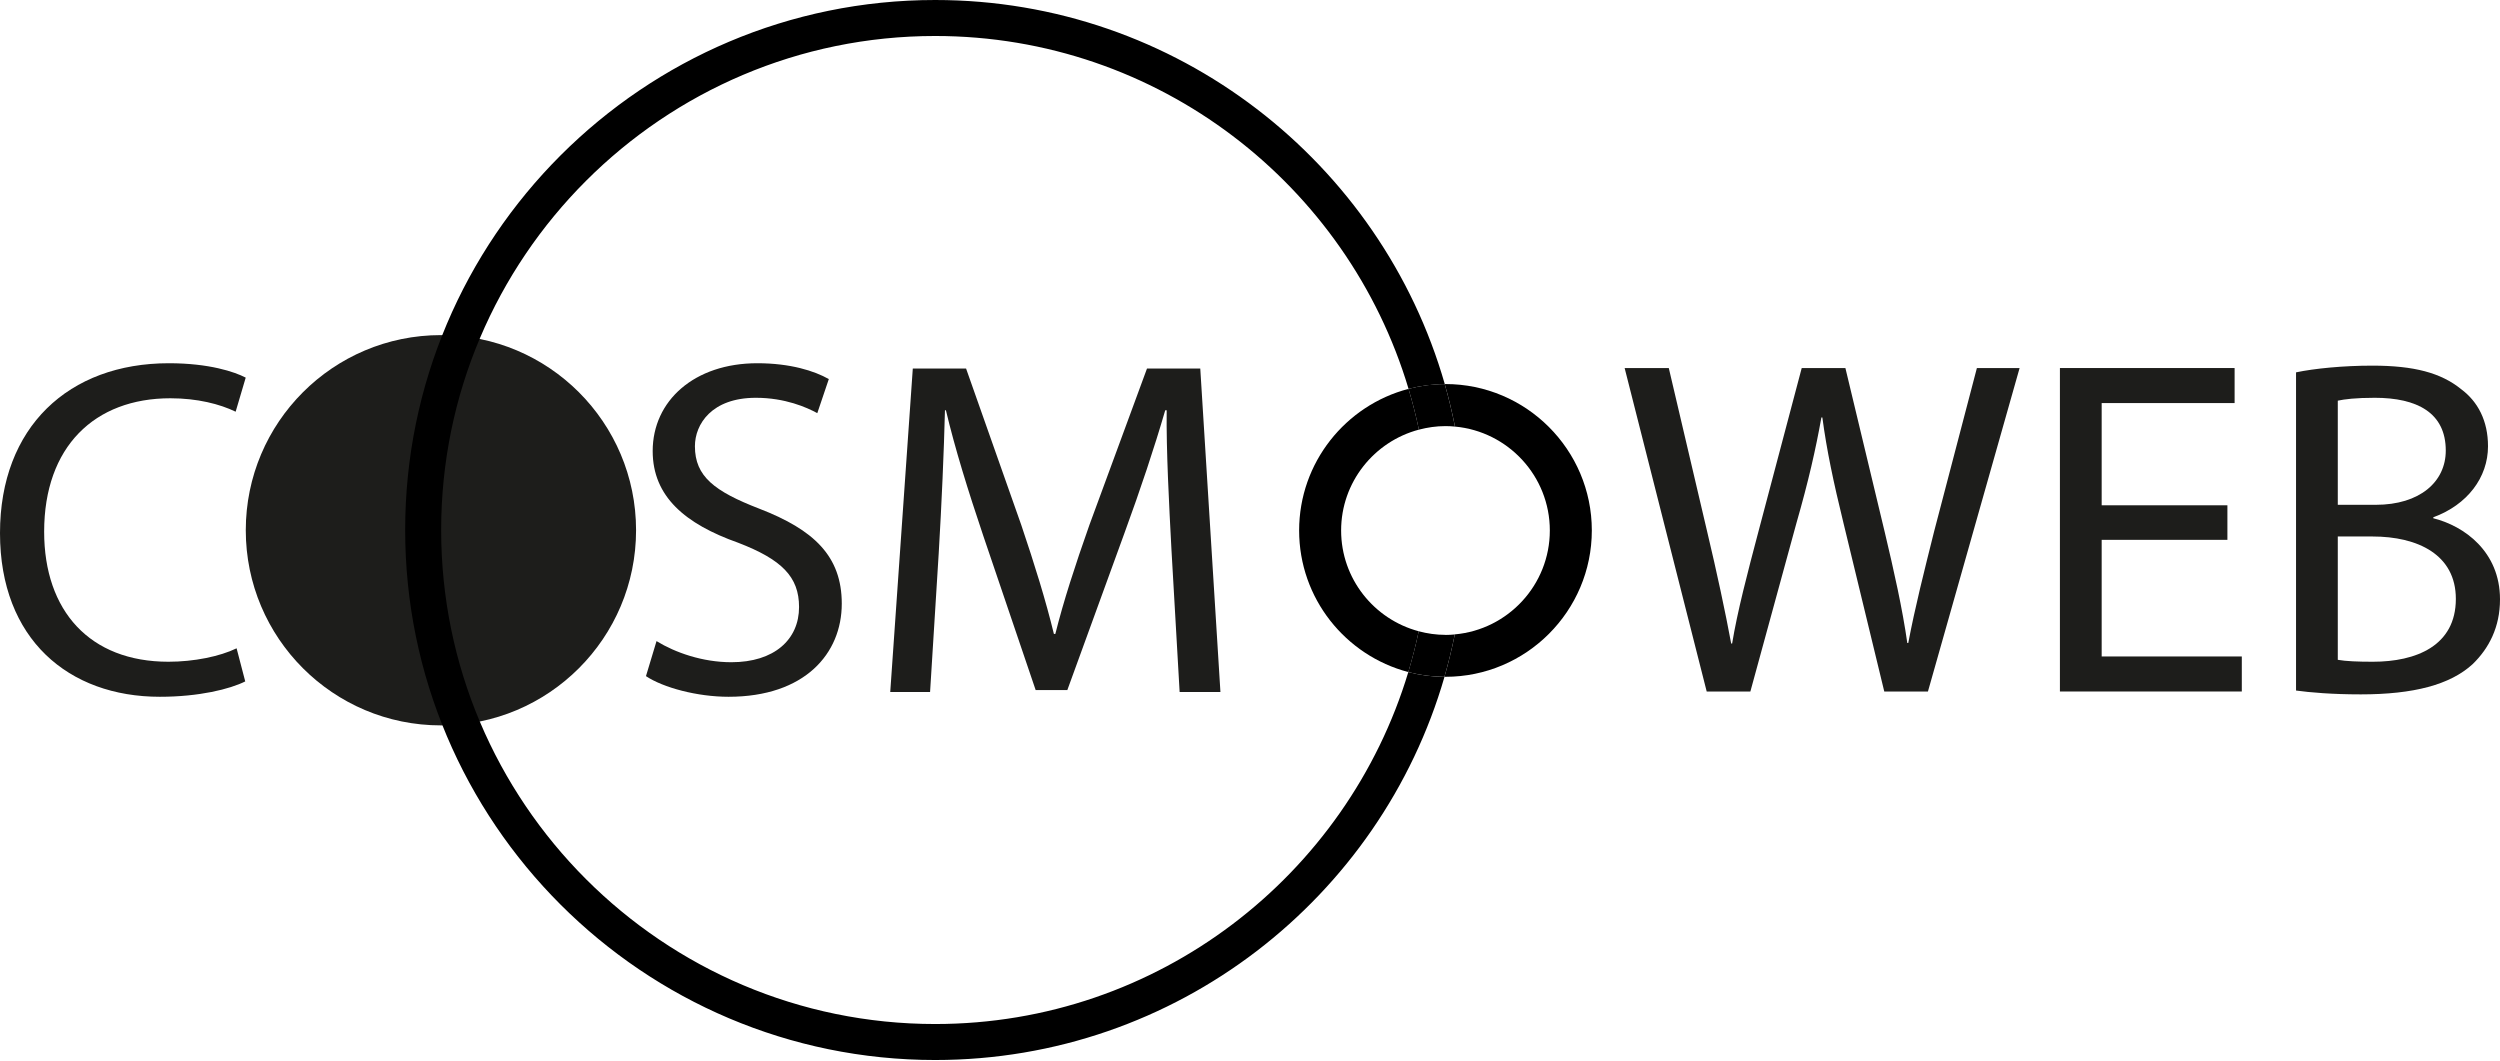
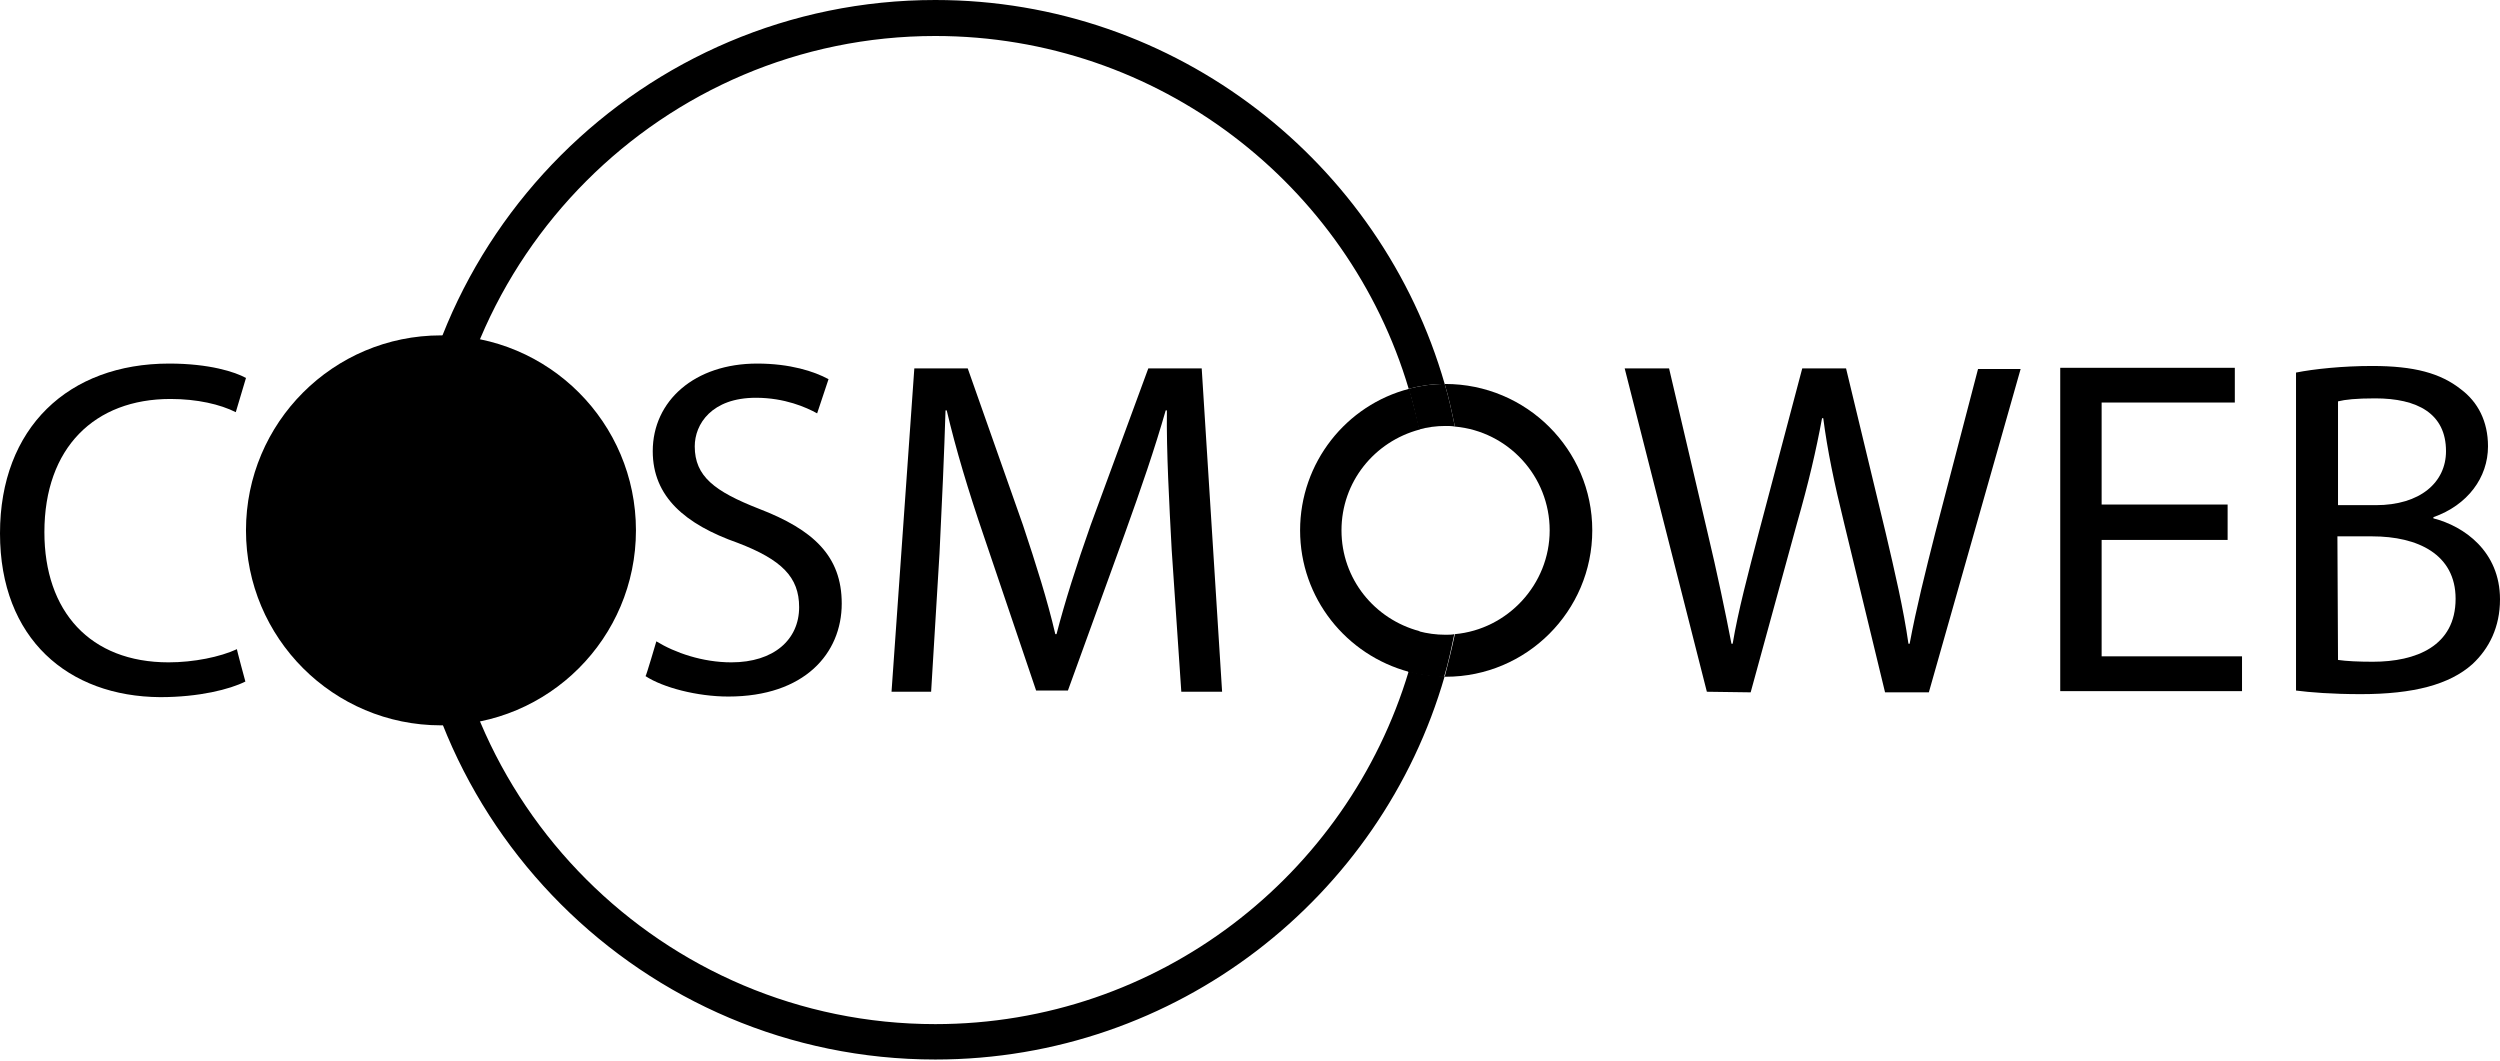
- <svg xmlns="http://www.w3.org/2000/svg" id="_Слой_2" data-name="Слой 2" viewBox="0 0 416.74 176.7">
-   <defs>
-     <style>
-       .cls-1 {
-         fill: #1d1d1b;
-       }
-     </style>
-   </defs>
-   <g id="_Слой_2-2" data-name="Слой 2">
+ <svg xmlns="http://www.w3.org/2000/svg" version="1.1" id="_Слой_2" x="0px" y="0px" viewBox="0 0 416.7 176.7" style="enable-background:new 0 0 416.7 176.7;" xml:space="preserve">
+   <g id="_Слой_2-2">
    <g>
-       <path class="cls-1" d="M40.88,113.59c-2.56,1.28-7.68,2.56-14.24,2.56-15.2,0-26.64-9.6-26.64-27.28s11.44-28.32,28.16-28.32c6.72,0,10.96,1.44,12.8,2.4l-1.68,5.68c-2.64-1.28-6.4-2.24-10.88-2.24-12.64,0-21.04,8.08-21.04,22.24,0,13.2,7.6,21.68,20.72,21.68,4.24,0,8.56-.88,11.36-2.24l1.44,5.52Z" />
-       <path class="cls-1" d="M109.44,106.87c3.12,1.92,7.68,3.52,12.48,3.52,7.12,0,11.28-3.76,11.28-9.2,0-5.04-2.88-7.92-10.16-10.72-8.8-3.12-14.24-7.68-14.24-15.28,0-8.4,6.96-14.64,17.44-14.64,5.52,0,9.52,1.28,11.92,2.64l-1.92,5.68c-1.76-.96-5.36-2.56-10.24-2.56-7.36,0-10.16,4.4-10.16,8.08,0,5.04,3.28,7.52,10.72,10.4,9.12,3.52,13.76,7.92,13.76,15.84,0,8.32-6.16,15.52-18.88,15.52-5.2,0-10.88-1.52-13.76-3.44l1.76-5.84Z" />
-       <path class="cls-1" d="M195.28,91.67c-.4-7.52-.88-16.56-.8-23.28h-.24c-1.84,6.32-4.08,13.04-6.8,20.48l-9.52,26.16h-5.28l-8.72-25.68c-2.56-7.6-4.72-14.56-6.24-20.96h-.16c-.16,6.72-.56,15.76-1.04,23.84l-1.44,23.12h-6.64l3.76-53.92h8.88l9.2,26.08c2.24,6.64,4.08,12.56,5.44,18.16h.24c1.36-5.44,3.28-11.36,5.68-18.16l9.6-26.08h8.88l3.36,53.92h-6.8l-1.36-23.68Z" />
-       <path class="cls-1" d="M284.5,115.27l-13.68-53.92h7.36l6.4,27.28c1.6,6.72,3.04,13.44,4,18.64h.16c.88-5.36,2.56-11.76,4.4-18.72l7.2-27.2h7.28l6.56,27.36c1.52,6.4,2.96,12.8,3.76,18.48h.16c1.12-5.92,2.64-11.92,4.32-18.64l7.12-27.2h7.12l-15.28,53.92h-7.28l-6.8-28.08c-1.68-6.88-2.8-12.16-3.52-17.6h-.16c-.96,5.36-2.16,10.64-4.16,17.6l-7.68,28.08h-7.28Z" />
-       <path class="cls-1" d="M371.3,89.99h-20.96v19.44h23.36v5.84h-30.32V61.35h29.12v5.84h-22.16v17.04h20.96v5.76Z" />
-       <path class="cls-1" d="M382.74,62.07c3.04-.64,7.84-1.12,12.72-1.12,6.96,0,11.44,1.2,14.8,3.92,2.8,2.08,4.48,5.28,4.48,9.52,0,5.2-3.44,9.76-9.12,11.84v.16c5.12,1.28,11.12,5.52,11.12,13.52,0,4.64-1.84,8.16-4.56,10.8-3.76,3.44-9.84,5.04-18.64,5.04-4.8,0-8.48-.32-10.8-.64V62.07Zm6.96,22.08h6.32c7.36,0,11.68-3.84,11.68-9.04,0-6.32-4.8-8.8-11.84-8.8-3.2,0-5.04,.24-6.16,.48v17.36Zm0,25.84c1.36,.24,3.36,.32,5.84,.32,7.2,0,13.84-2.64,13.84-10.48,0-7.36-6.32-10.4-13.92-10.4h-5.76v20.56Z" />
-       <circle class="cls-1" cx="73.5" cy="88.39" r="32.53" />
      <g>
-         <path d="M155.89,170.7c-45.41,0-82.35-36.94-82.35-82.35S110.48,6,155.89,6c37.23,0,68.76,24.84,78.91,58.82,1.93-.5,3.95-.78,6.04-.79C230.25,27.1,196.18,0,155.89,0c-48.72,0-88.35,39.63-88.35,88.35s39.63,88.35,88.35,88.35c40.23,0,74.26-27.03,84.9-63.87-2.08-.01-4.1-.29-6.03-.8-10.2,33.9-41.69,58.67-78.86,58.67Z" />
-         <path d="M240.95,64.03s-.08,0-.12,0c.67,2.32,1.23,4.68,1.71,7.08,8.85,.81,15.81,8.26,15.81,17.32s-6.97,16.53-15.84,17.32c-.48,2.39-1.06,4.75-1.73,7.07,.06,0,.11,0,.17,0,13.45,0,24.4-10.95,24.4-24.4s-10.95-24.4-24.4-24.4Z" />
-         <path d="M223.56,88.43c0-8.06,5.52-14.84,12.97-16.81-.48-2.31-1.07-4.57-1.73-6.8-10.48,2.74-18.24,12.28-18.24,23.61s7.74,20.85,18.2,23.6c.67-2.23,1.26-4.5,1.74-6.8-7.44-1.98-12.94-8.75-12.94-16.8Z" />
-         <path d="M240.95,105.83c-1.54,0-3.03-.22-4.46-.6-.48,2.3-1.07,4.57-1.74,6.8,1.93,.51,3.95,.78,6.03,.8,.67-2.32,1.25-4.68,1.73-7.07-.52,.05-1.03,.08-1.56,.08Z" />
-         <path d="M236.53,71.62c1.42-.37,2.89-.59,4.42-.59,.54,0,1.07,.03,1.59,.08-.48-2.39-1.04-4.76-1.71-7.08-2.08,0-4.11,.28-6.04,.79,.67,2.23,1.25,4.5,1.73,6.8Z" />
+         <path d="M155.9,170.7c-45.4,0-82.3-36.9-82.3-82.3S110.5,6,155.9,6c37.2,0,68.8,24.8,78.9,58.8c1.9-0.5,3.9-0.8,6-0.8     c-10.6-36.9-44.7-64-84.9-64c-48.7,0-88.3,39.6-88.3,88.3s39.6,88.3,88.3,88.3c40.2,0,74.3-27,84.9-63.9c-2.1,0-4.1-0.3-6-0.8     C224.6,145.9,193.1,170.7,155.9,170.7L155.9,170.7z" />
+         <path d="M240.9,64c0,0-0.1,0-0.1,0c0.7,2.3,1.2,4.7,1.7,7.1c8.9,0.8,15.8,8.3,15.8,17.3s-7,16.5-15.8,17.3     c-0.5,2.4-1.1,4.8-1.7,7.1c0.1,0,0.1,0,0.2,0c13.4,0,24.4-10.9,24.4-24.4S254.4,64,240.9,64L240.9,64z" />
+         <path d="M223.6,88.4c0-8.1,5.5-14.8,13-16.8c-0.5-2.3-1.1-4.6-1.7-6.8c-10.5,2.7-18.2,12.3-18.2,23.6s7.7,20.8,18.2,23.6     c0.7-2.2,1.3-4.5,1.7-6.8C229.1,103.2,223.6,96.5,223.6,88.4z" />
+         <path d="M240.9,105.8c-1.5,0-3-0.2-4.5-0.6c-0.5,2.3-1.1,4.6-1.7,6.8c1.9,0.5,3.9,0.8,6,0.8c0.7-2.3,1.2-4.7,1.7-7.1     C242,105.8,241.5,105.8,240.9,105.8L240.9,105.8z" />
+         <path d="M236.5,71.6c1.4-0.4,2.9-0.6,4.4-0.6c0.5,0,1.1,0,1.6,0.1c-0.5-2.4-1-4.8-1.7-7.1c-2.1,0-4.1,0.3-6,0.8     C235.5,67.1,236,69.3,236.5,71.6L236.5,71.6z" />
      </g>
+       <path d="M40.9,113.6c-2.6,1.3-7.7,2.6-14.2,2.6C11.4,116.1,0,106.5,0,88.9s11.4-28.3,28.2-28.3c6.7,0,11,1.4,12.8,2.4l-1.7,5.7    c-2.6-1.3-6.4-2.2-10.9-2.2c-12.6,0-21,8.1-21,22.2c0,13.2,7.6,21.7,20.7,21.7c4.2,0,8.6-0.9,11.4-2.2    C39.4,108.1,40.9,113.6,40.9,113.6z" />
+       <path d="M109.4,106.9c3.1,1.9,7.7,3.5,12.5,3.5c7.1,0,11.3-3.8,11.3-9.2c0-5-2.9-7.9-10.2-10.7c-8.8-3.1-14.2-7.7-14.2-15.3    c0-8.4,7-14.6,17.4-14.6c5.5,0,9.5,1.3,11.9,2.6l-1.9,5.7c-1.8-1-5.4-2.6-10.2-2.6c-7.4,0-10.2,4.4-10.2,8.1    c0,5,3.3,7.5,10.7,10.4c9.1,3.5,13.8,7.9,13.8,15.8c0,8.3-6.2,15.5-18.9,15.5c-5.2,0-10.9-1.5-13.8-3.4    C107.7,112.7,109.4,106.9,109.4,106.9z" />
+       <path d="M195.3,91.7c-0.4-7.5-0.9-16.6-0.8-23.3h-0.2c-1.8,6.3-4.1,13-6.8,20.5l-9.5,26.2h-5.3l-8.7-25.7    c-2.6-7.6-4.7-14.6-6.2-21h-0.2c-0.2,6.7-0.6,15.8-1,23.8l-1.4,23.1h-6.6l3.8-53.9h8.9l9.2,26.1c2.2,6.6,4.1,12.6,5.4,18.2h0.2    c1.4-5.4,3.3-11.4,5.7-18.2l9.6-26.1h8.9l3.4,53.9h-6.8L195.3,91.7L195.3,91.7z" />
+       <path d="M284.5,115.3l-13.7-53.9h7.4l6.4,27.3c1.6,6.7,3,13.4,4,18.6h0.2c0.9-5.4,2.6-11.8,4.4-18.7l7.2-27.2h7.3l6.6,27.4    c1.5,6.4,3,12.8,3.8,18.5h0.2c1.1-5.9,2.6-11.9,4.3-18.6l7.1-27.2h7.1l-15.3,53.9h-7.3l-6.8-28.1c-1.7-6.9-2.8-12.2-3.5-17.6h-0.2    c-1,5.4-2.2,10.6-4.2,17.6l-7.7,28.1L284.5,115.3L284.5,115.3z" />
+       <path d="M371.3,90h-21v19.4h23.4v5.8h-30.3V61.3h29.1v5.8h-22.2v17h21C371.3,84.2,371.3,90,371.3,90z" />
+       <path d="M382.7,62.1c3-0.6,7.8-1.1,12.7-1.1c7,0,11.4,1.2,14.8,3.9c2.8,2.1,4.5,5.3,4.5,9.5c0,5.2-3.4,9.8-9.1,11.8v0.2    c5.1,1.3,11.1,5.5,11.1,13.5c0,4.6-1.8,8.2-4.6,10.8c-3.8,3.4-9.8,5-18.6,5c-4.8,0-8.5-0.3-10.8-0.6V62.1z M389.7,84.2h6.3    c7.4,0,11.7-3.8,11.7-9c0-6.3-4.8-8.8-11.8-8.8c-3.2,0-5,0.2-6.2,0.5V84.2z M389.7,110c1.4,0.2,3.4,0.3,5.8,0.3    c7.2,0,13.8-2.6,13.8-10.5c0-7.4-6.3-10.4-13.9-10.4h-5.8L389.7,110L389.7,110z" />
+       <circle cx="73.5" cy="88.4" r="32.5" />
    </g>
  </g>
</svg>
